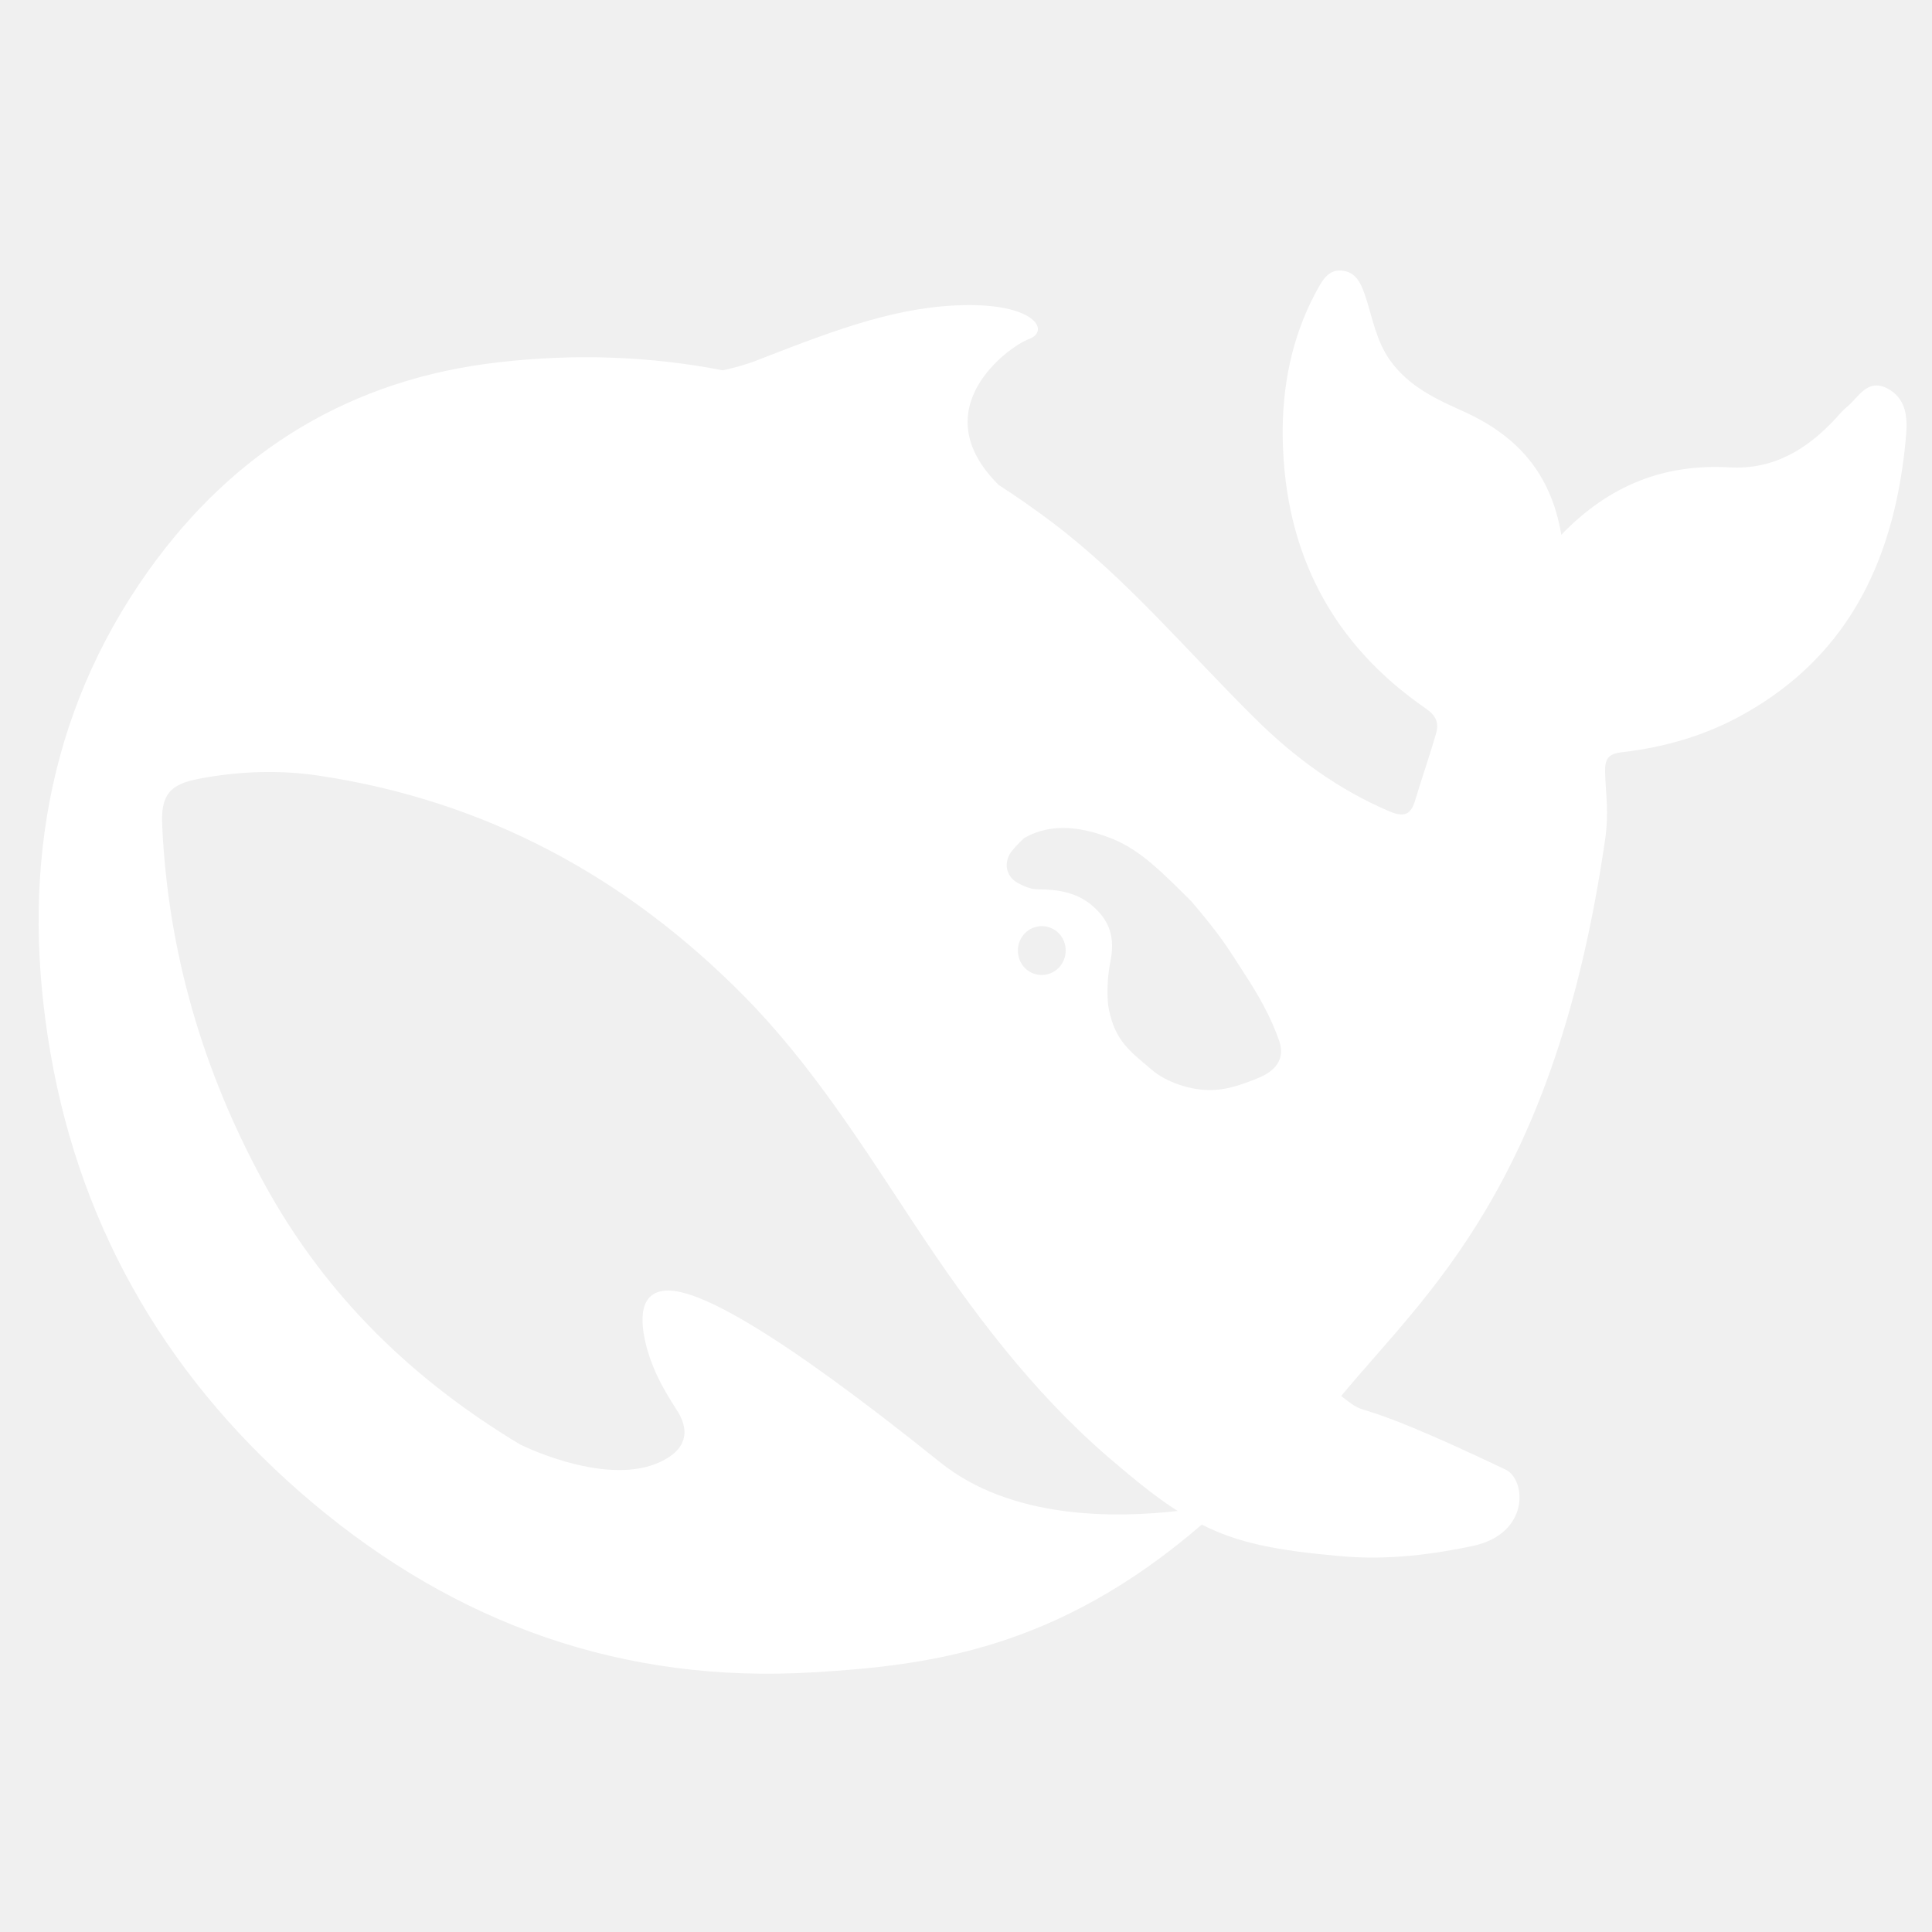
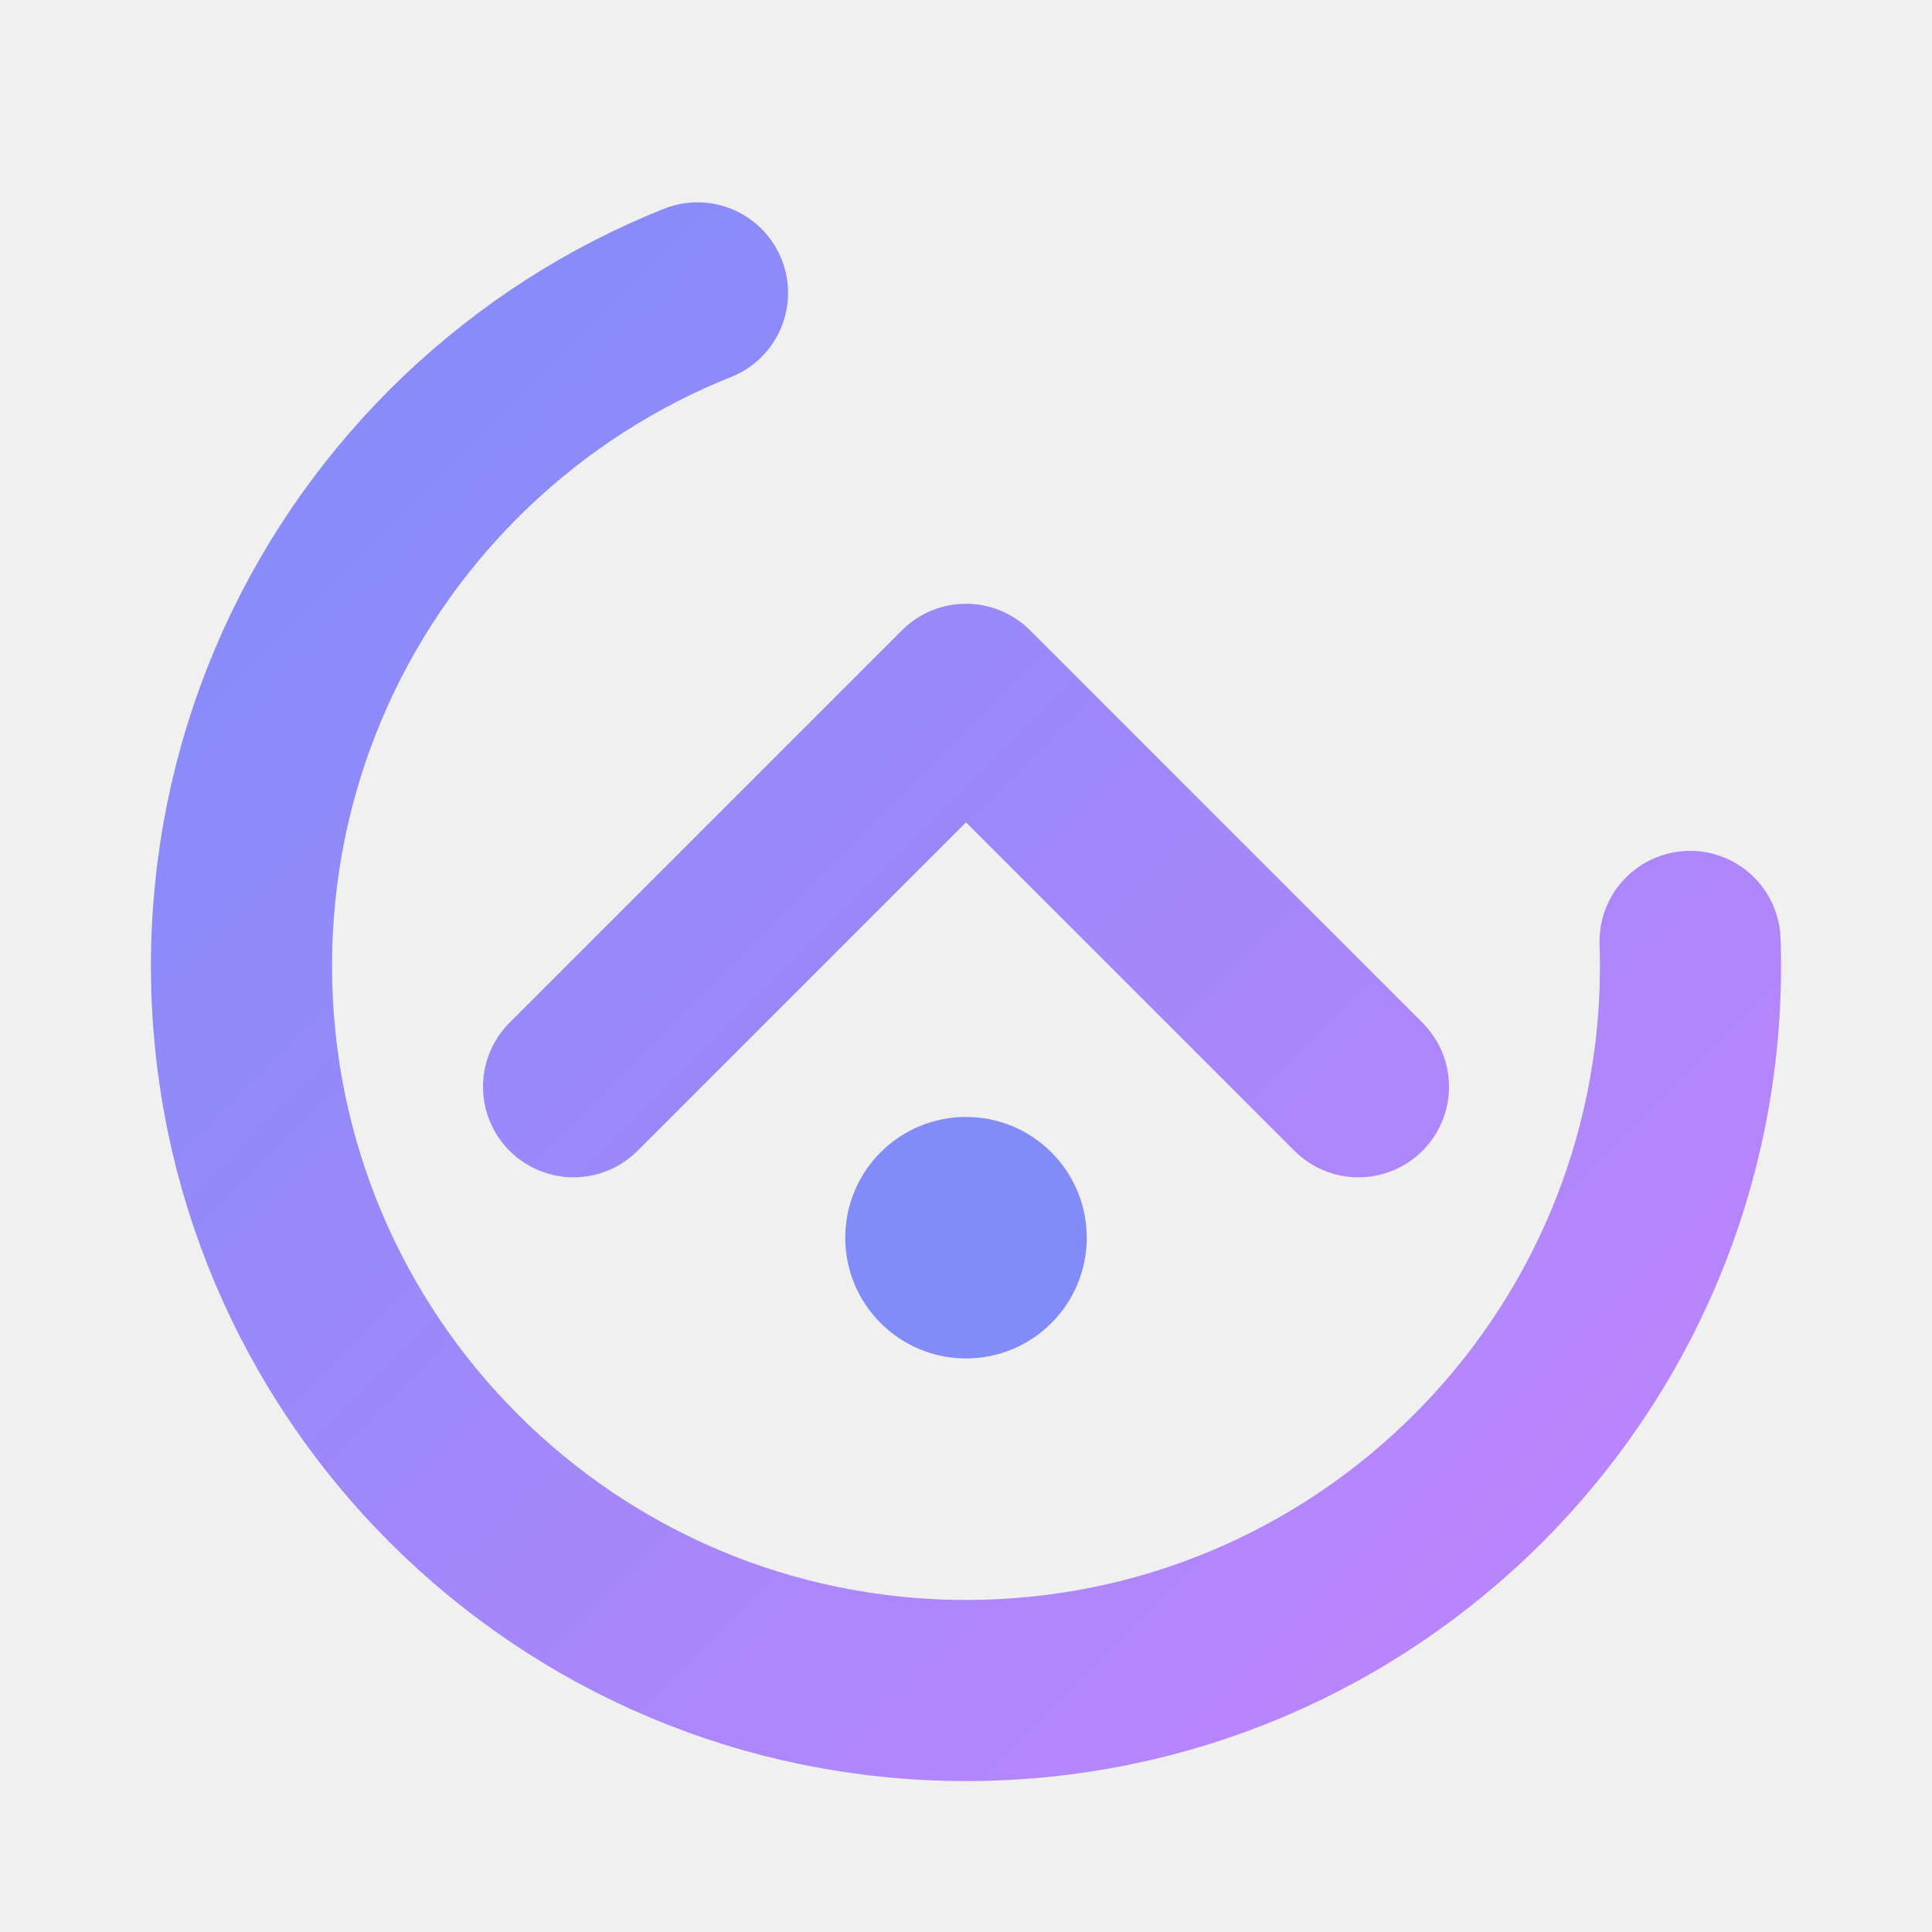
- <svg xmlns="http://www.w3.org/2000/svg" width="50" height="50" viewBox="0 0 50 50" fill="none">
-   <path id="path" d="M48.835 10.048C48.323 9.792 48.102 10.28 47.803 10.528C47.701 10.608 47.614 10.712 47.527 10.808C46.779 11.624 45.905 12.16 44.762 12.096C43.092 12 41.666 12.536 40.406 13.84C40.138 12.232 39.248 11.272 37.893 10.656C37.184 10.336 36.467 10.016 35.97 9.32C35.623 8.824 35.529 8.272 35.356 7.728C35.246 7.4 35.135 7.064 34.765 7.008C34.363 6.944 34.206 7.288 34.048 7.576C33.418 8.752 33.173 10.048 33.197 11.36C33.252 14.312 34.474 16.664 36.9 18.336C37.176 18.528 37.247 18.72 37.16 19C36.995 19.576 36.797 20.136 36.624 20.712C36.514 21.08 36.349 21.16 35.962 21C34.631 20.432 33.481 19.592 32.464 18.576C30.739 16.872 29.179 14.992 27.233 13.52C26.776 13.176 26.319 12.856 25.847 12.552C23.862 10.584 26.107 8.968 26.627 8.776C27.17 8.576 26.816 7.888 25.059 7.896C23.302 7.904 21.695 8.504 19.647 9.304C19.348 9.424 19.032 9.512 18.709 9.584C16.85 9.224 14.92 9.144 12.903 9.376C9.106 9.808 6.073 11.64 3.843 14.768C1.165 18.528 0.534 22.8 1.307 27.256C2.118 31.952 4.466 35.84 8.074 38.88C11.816 42.032 16.125 43.576 21.041 43.28C24.027 43.104 27.352 42.696 31.102 39.456C32.047 39.936 33.04 40.128 34.686 40.272C35.955 40.392 37.176 40.208 38.121 40.008C39.602 39.688 39.499 38.288 38.964 38.032C34.623 35.968 35.576 36.808 34.71 36.128C36.916 33.464 40.24 30.696 41.54 21.728C41.643 21.016 41.556 20.568 41.54 19.992C41.532 19.64 41.611 19.504 42.005 19.464C43.092 19.336 44.148 19.032 45.117 18.488C47.929 16.92 49.064 14.344 49.331 11.256C49.371 10.784 49.324 10.296 48.835 10.048ZM24.326 37.84C20.12 34.464 18.079 33.352 17.236 33.4C16.448 33.448 16.59 34.368 16.763 34.968C16.944 35.56 17.181 35.968 17.512 36.488C17.74 36.832 17.898 37.344 17.283 37.728C15.928 38.584 13.573 37.44 13.462 37.384C10.721 35.736 8.428 33.56 6.813 30.584C5.253 27.72 4.348 24.648 4.198 21.368C4.158 20.576 4.387 20.296 5.159 20.152C6.175 19.96 7.223 19.92 8.239 20.072C12.533 20.712 16.189 22.672 19.253 25.776C21.002 27.544 22.325 29.656 23.689 31.72C25.138 33.912 26.698 36 28.683 37.712C29.384 38.312 29.943 38.768 30.479 39.104C28.864 39.288 26.17 39.328 24.326 37.84ZM26.343 24.6C26.343 24.248 26.619 23.968 26.966 23.968C27.044 23.968 27.115 23.984 27.178 24.008C27.265 24.04 27.344 24.088 27.407 24.16C27.517 24.272 27.58 24.432 27.58 24.6C27.58 24.952 27.304 25.232 26.957 25.232C26.611 25.232 26.343 24.952 26.343 24.6ZM32.606 27.88C32.205 28.048 31.803 28.192 31.416 28.208C30.818 28.24 30.164 27.992 29.81 27.688C29.258 27.216 28.864 26.952 28.699 26.128C28.628 25.776 28.668 25.232 28.73 24.92C28.872 24.248 28.714 23.816 28.25 23.424C27.872 23.104 27.391 23.016 26.863 23.016C26.666 23.016 26.485 22.928 26.351 22.856C26.13 22.744 25.949 22.464 26.123 22.12C26.178 22.008 26.446 21.736 26.509 21.688C27.226 21.272 28.053 21.408 28.817 21.72C29.526 22.016 30.061 22.56 30.834 23.328C31.622 24.256 31.763 24.512 32.212 25.208C32.567 25.752 32.89 26.312 33.11 26.952C33.245 27.352 33.071 27.68 32.606 27.88Z" fill="#fff" fill-opacity="1" fill-rule="nonzero" />
+ <svg xmlns="http://www.w3.org/2000/svg" viewBox="0 0 32 32" fill="none">
+   <defs>
+     <linearGradient id="arc-grad-dark" x1="4" y1="4" x2="28" y2="28" gradientUnits="userSpaceOnUse">
+       <stop stop-color="#818cf8" />
+       <stop offset="1" stop-color="#c084fc" />
+     </linearGradient>
+   </defs>
+   <circle cx="16" cy="16" r="12" stroke="url(#arc-grad-dark)" stroke-width="3" stroke-dasharray="52 23" stroke-linecap="round" />
+   <path d="M9.5 18L16 11.5L22.5 18" stroke="url(#arc-grad-dark)" stroke-width="3" stroke-linecap="round" stroke-linejoin="round" />
+   <circle cx="16" cy="20.5" r="2" fill="#818cf8" />
</svg>
